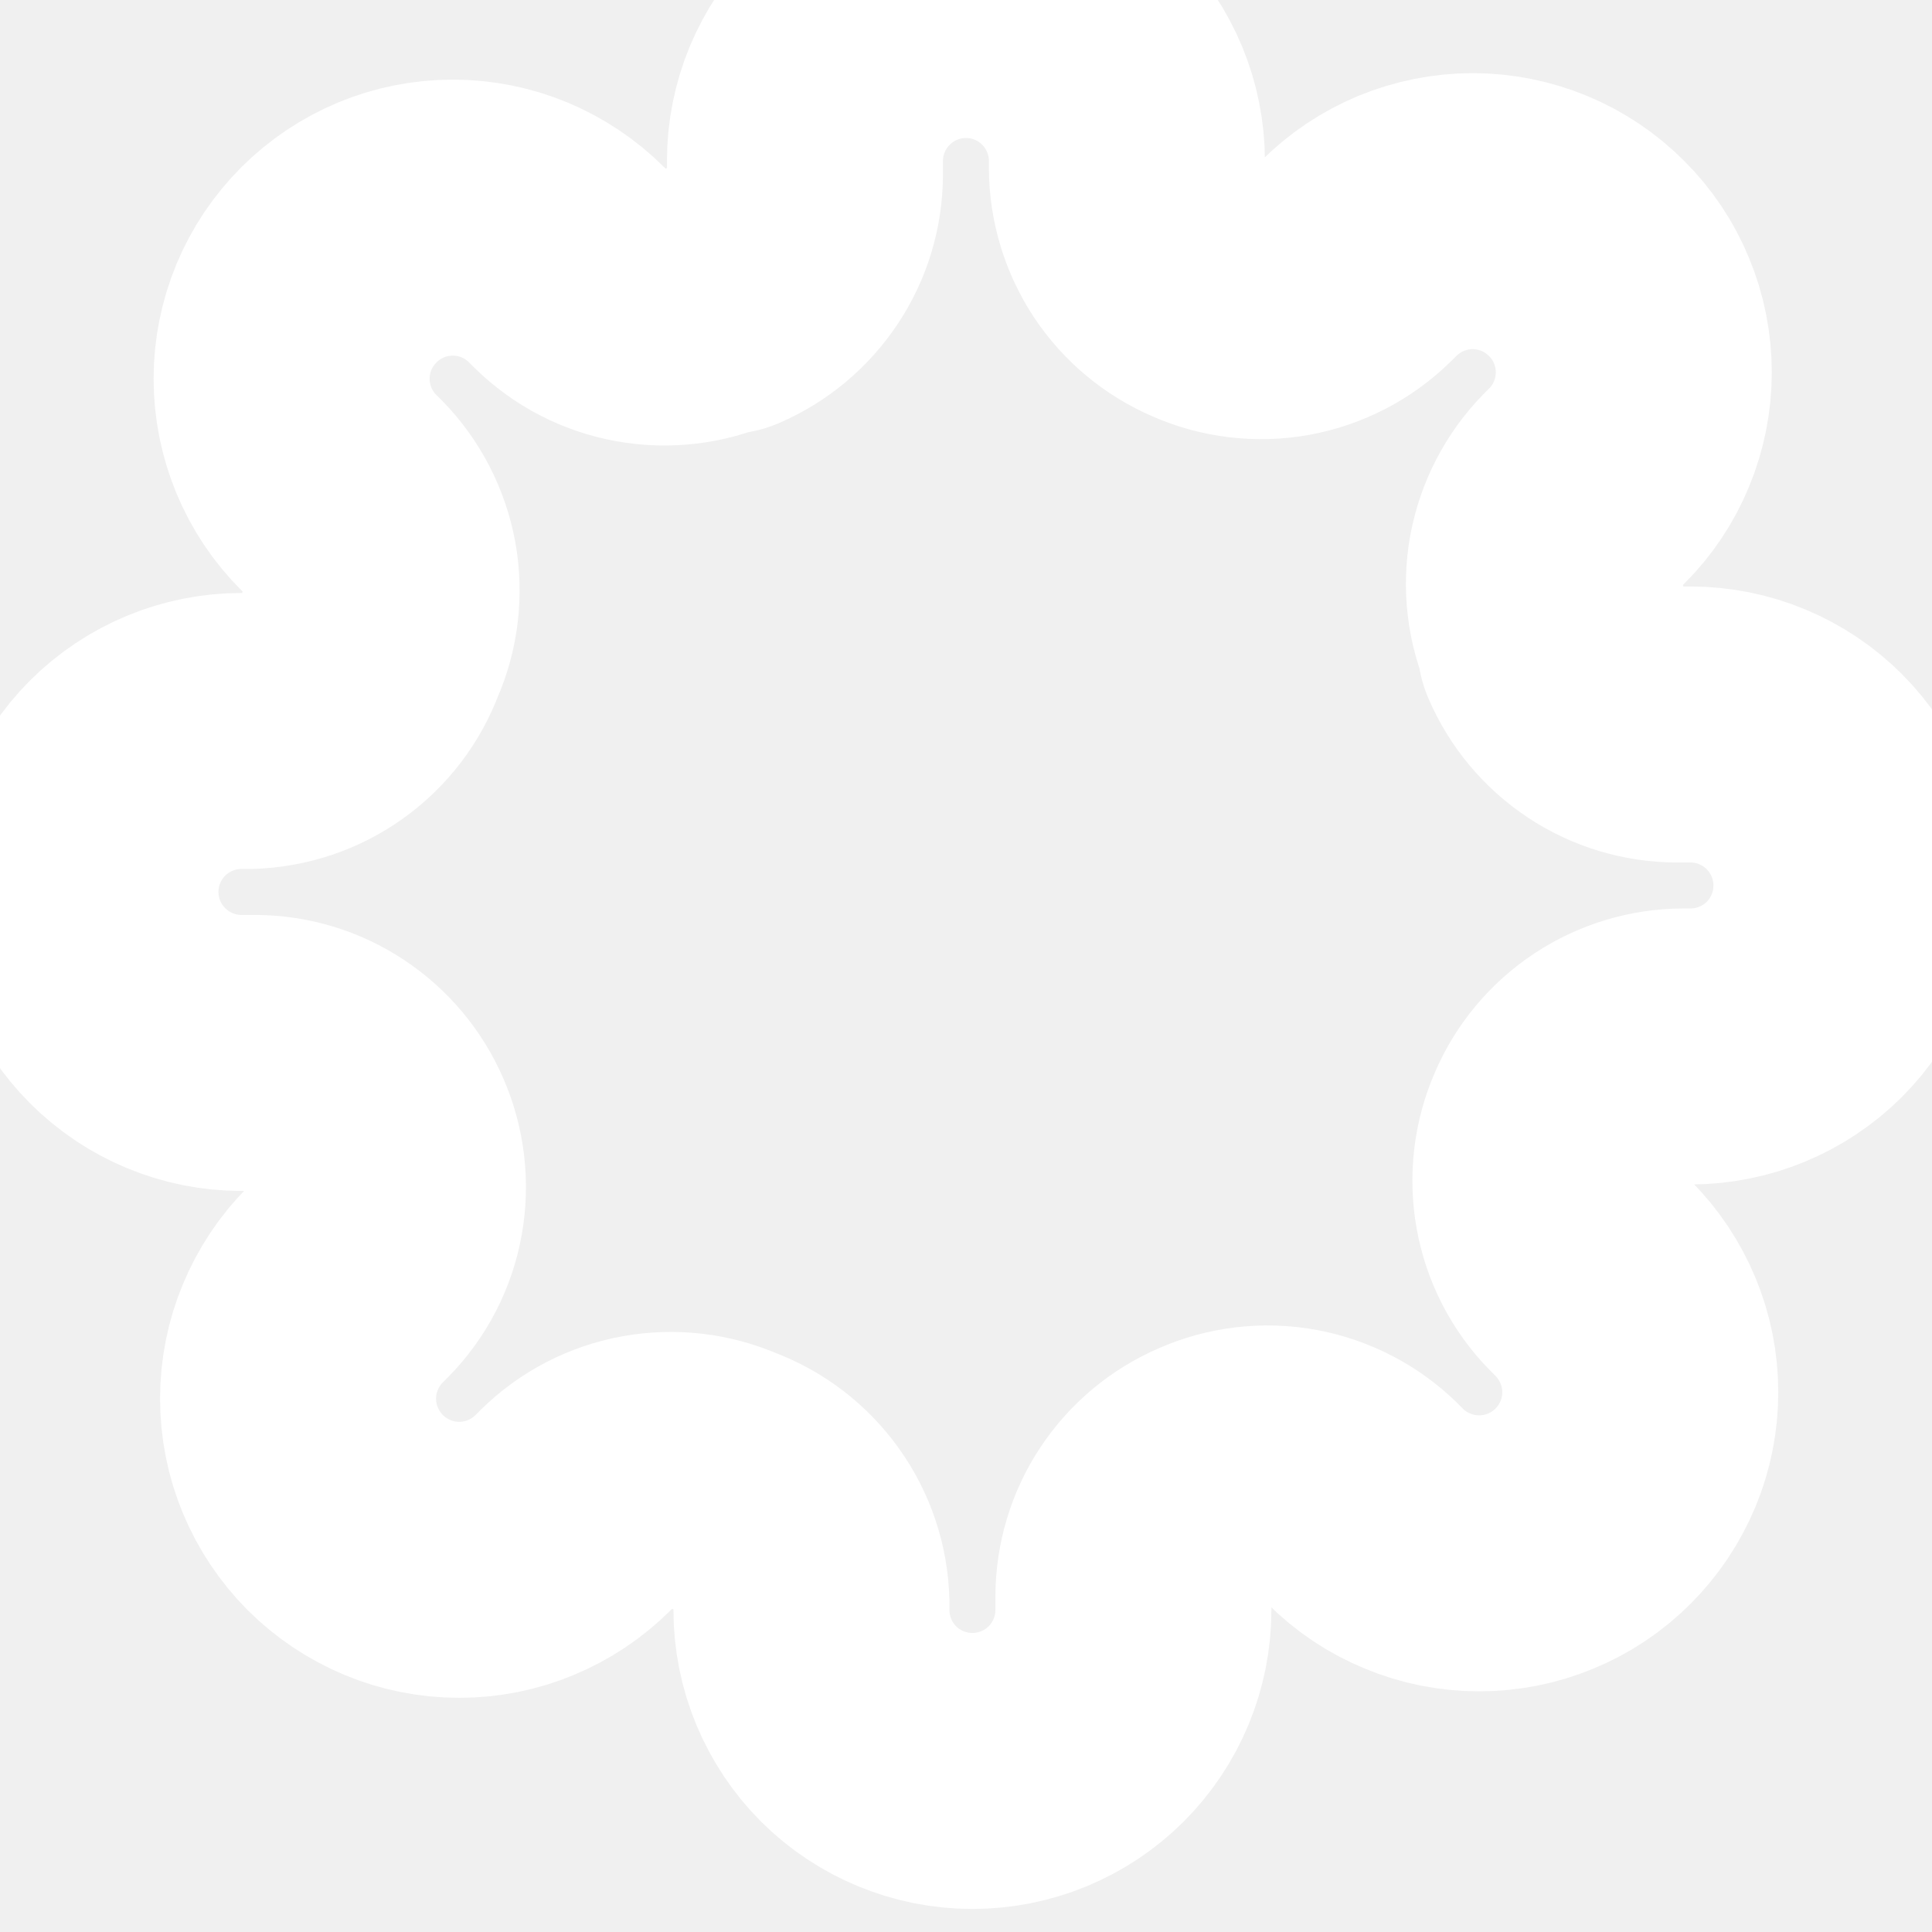
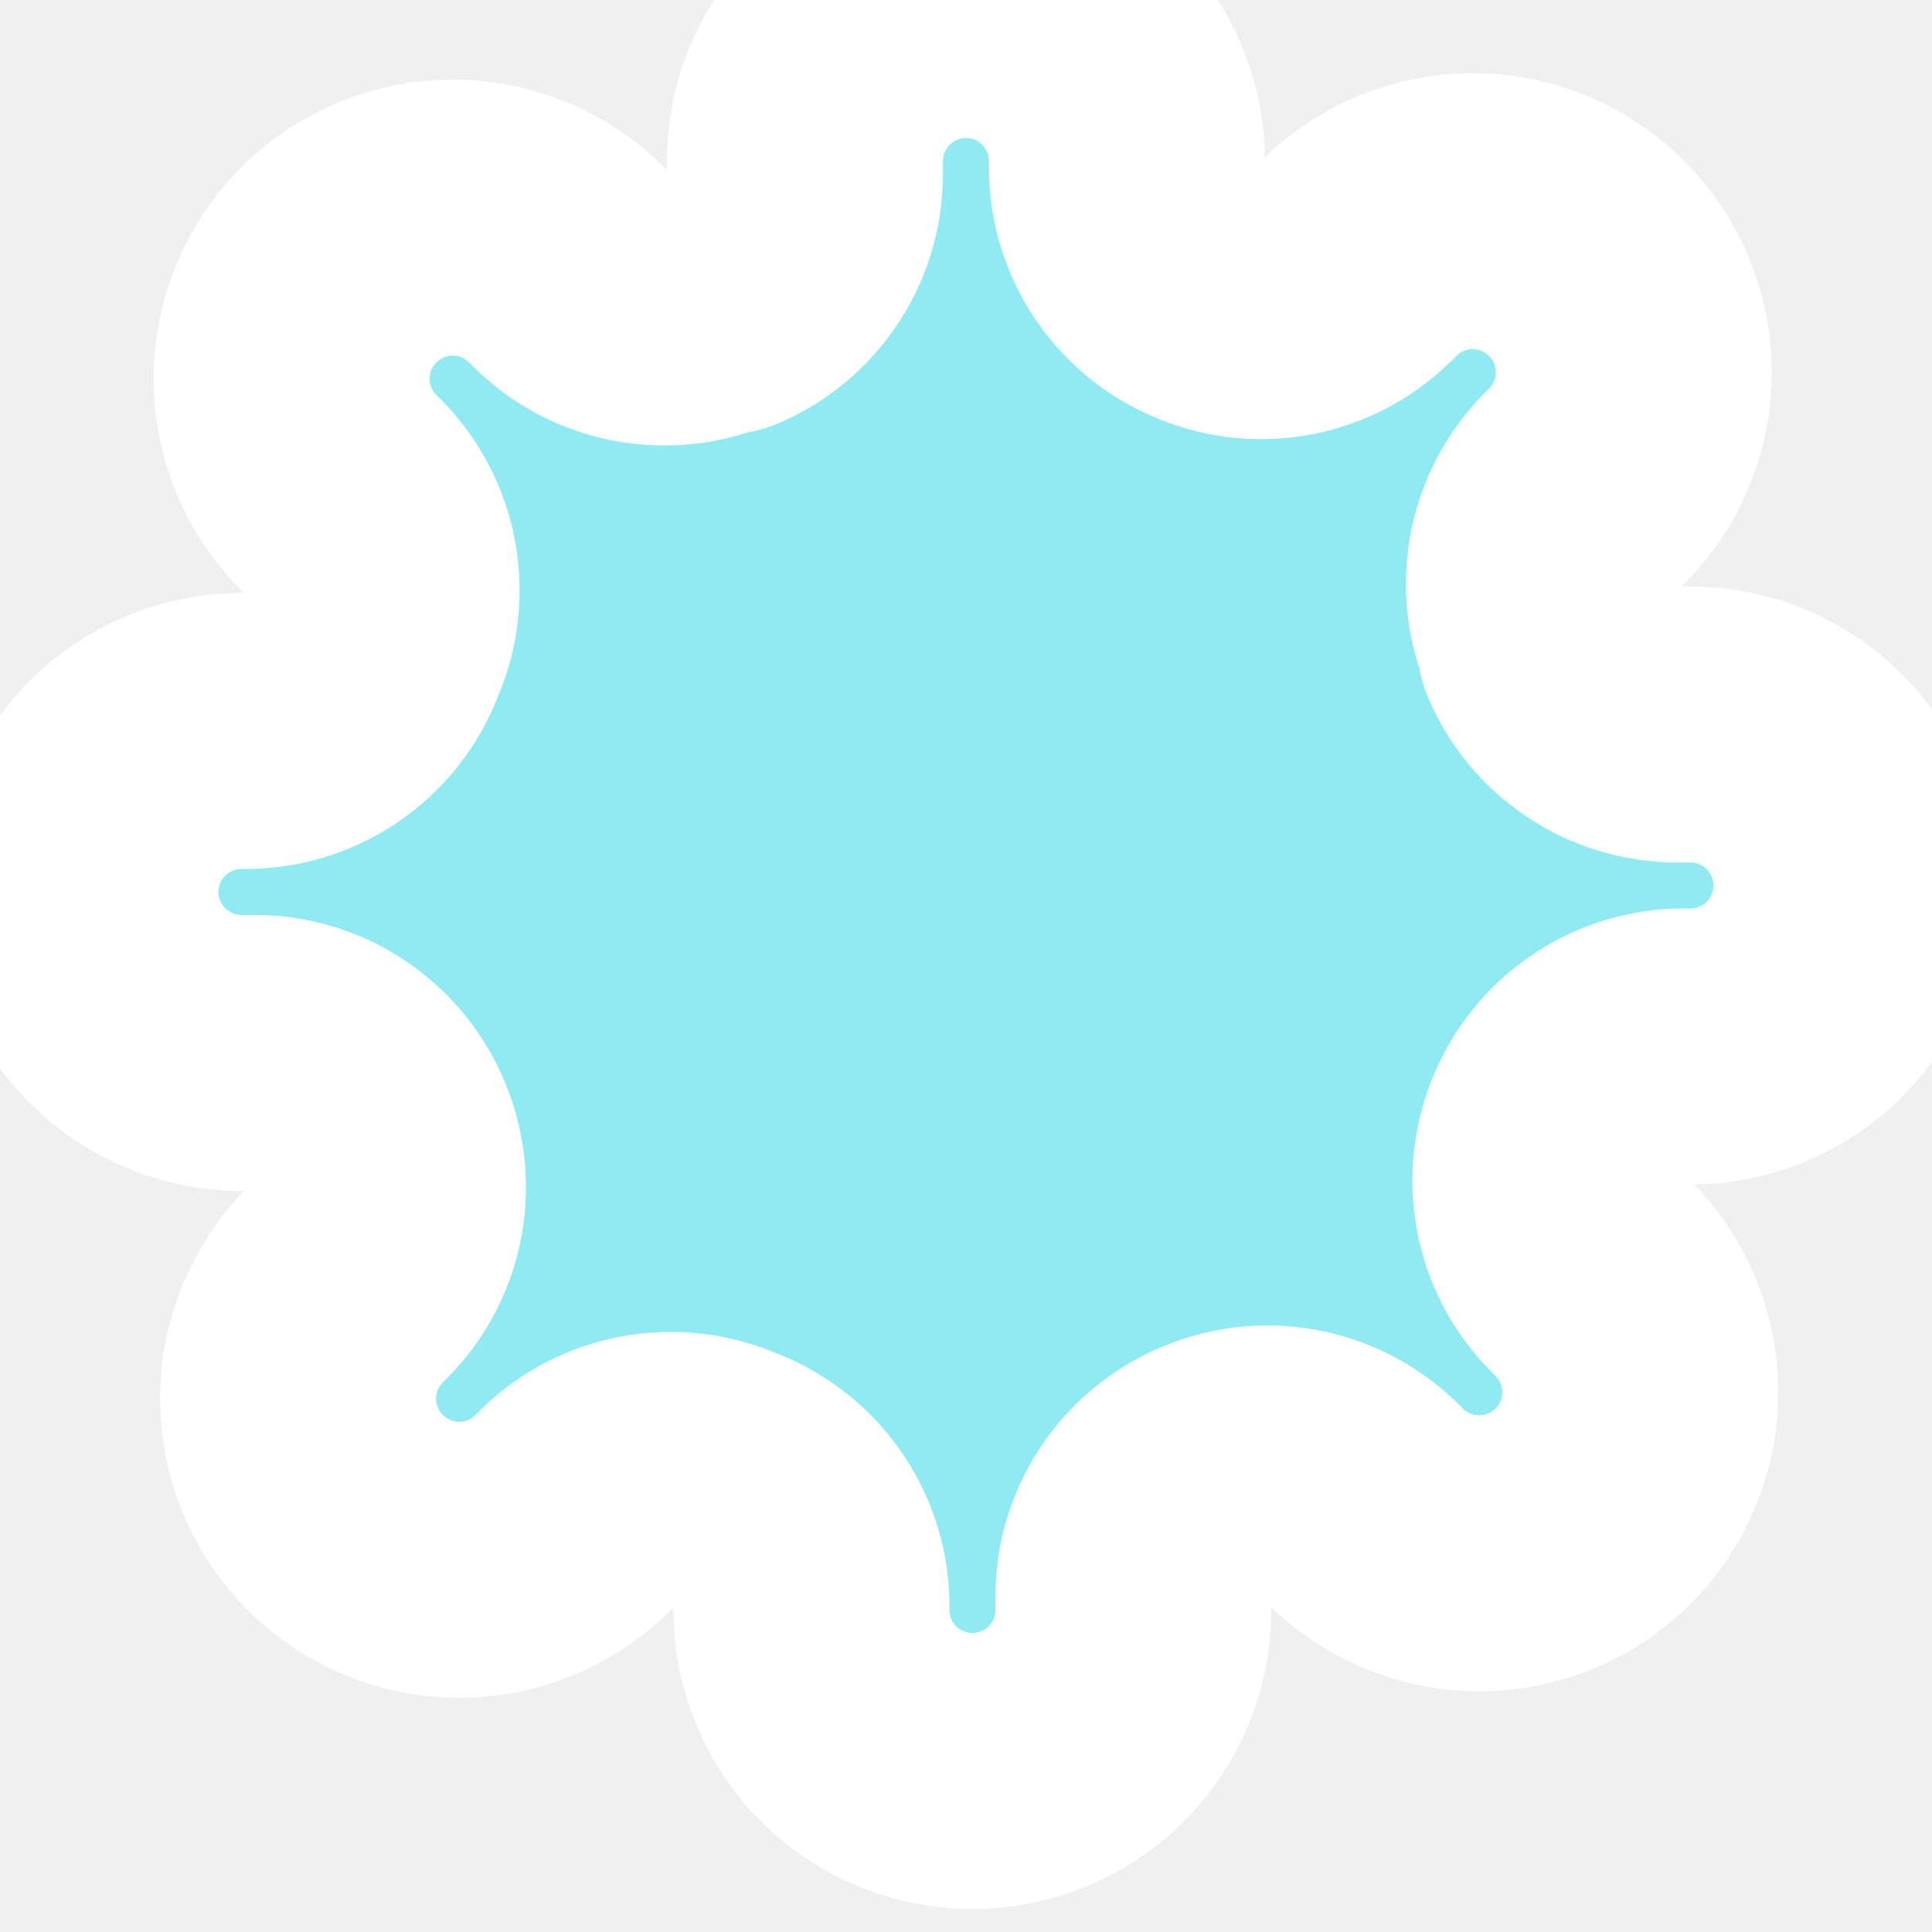
<svg xmlns="http://www.w3.org/2000/svg" width="14" height="14" viewBox="0 0 14 14" fill="none">
-   <path d="M11.316 8.167C11.239 8.343 11.216 8.538 11.25 8.727C11.284 8.916 11.374 9.091 11.509 9.228L11.544 9.263C11.652 9.372 11.738 9.5 11.797 9.642C11.856 9.784 11.886 9.935 11.886 10.089C11.886 10.242 11.856 10.394 11.797 10.536C11.738 10.677 11.652 10.806 11.544 10.914C11.435 11.023 11.307 11.109 11.165 11.167C11.024 11.226 10.872 11.256 10.718 11.256C10.565 11.256 10.413 11.226 10.272 11.167C10.13 11.109 10.001 11.023 9.893 10.914L9.858 10.879C9.721 10.745 9.546 10.655 9.357 10.62C9.167 10.586 8.972 10.609 8.796 10.687C8.624 10.761 8.477 10.883 8.373 11.04C8.269 11.196 8.214 11.38 8.213 11.568V11.667C8.213 11.976 8.09 12.273 7.871 12.492C7.653 12.71 7.356 12.833 7.046 12.833C6.737 12.833 6.44 12.71 6.221 12.492C6.003 12.273 5.88 11.976 5.88 11.667V11.614C5.875 11.421 5.813 11.234 5.7 11.077C5.588 10.92 5.431 10.8 5.25 10.733C5.074 10.656 4.879 10.633 4.689 10.667C4.5 10.701 4.325 10.791 4.188 10.926L4.153 10.961C4.045 11.069 3.916 11.155 3.774 11.214C3.633 11.273 3.481 11.303 3.328 11.303C3.174 11.303 3.022 11.273 2.881 11.214C2.739 11.155 2.611 11.069 2.502 10.961C2.394 10.852 2.308 10.724 2.249 10.582C2.19 10.441 2.16 10.289 2.16 10.135C2.16 9.982 2.19 9.83 2.249 9.689C2.308 9.547 2.394 9.418 2.502 9.31L2.537 9.275C2.672 9.138 2.762 8.963 2.796 8.774C2.83 8.584 2.807 8.389 2.73 8.213C2.656 8.041 2.533 7.894 2.376 7.79C2.22 7.686 2.037 7.631 1.849 7.63H1.75C1.44 7.63 1.144 7.507 0.925 7.288C0.706 7.069 0.583 6.773 0.583 6.463C0.583 6.154 0.706 5.857 0.925 5.638C1.144 5.42 1.44 5.297 1.75 5.297H1.802C1.995 5.292 2.183 5.23 2.34 5.117C2.497 5.005 2.616 4.848 2.683 4.667C2.761 4.491 2.784 4.296 2.75 4.106C2.715 3.917 2.625 3.742 2.491 3.605L2.456 3.57C2.347 3.462 2.261 3.333 2.202 3.191C2.144 3.05 2.113 2.898 2.113 2.745C2.113 2.591 2.144 2.439 2.202 2.298C2.261 2.156 2.347 2.028 2.456 1.919C2.564 1.811 2.693 1.725 2.834 1.666C2.976 1.607 3.128 1.577 3.281 1.577C3.434 1.577 3.586 1.607 3.728 1.666C3.869 1.725 3.998 1.811 4.106 1.919L4.141 1.954C4.279 2.089 4.453 2.179 4.643 2.213C4.832 2.247 5.027 2.224 5.203 2.147H5.25C5.422 2.073 5.569 1.95 5.673 1.793C5.777 1.637 5.832 1.454 5.833 1.266V1.167C5.833 0.857 5.956 0.561 6.175 0.342C6.394 0.123 6.69 0 7 0C7.309 0 7.606 0.123 7.825 0.342C8.043 0.561 8.166 0.857 8.166 1.167V1.219C8.167 1.407 8.223 1.59 8.326 1.747C8.43 1.903 8.577 2.026 8.75 2.1C8.926 2.178 9.121 2.201 9.31 2.167C9.499 2.132 9.674 2.042 9.811 1.907L9.846 1.873C9.955 1.764 10.083 1.678 10.225 1.619C10.367 1.561 10.518 1.53 10.672 1.53C10.825 1.53 10.977 1.561 11.118 1.619C11.26 1.678 11.389 1.764 11.497 1.873C11.606 1.981 11.692 2.11 11.75 2.251C11.809 2.393 11.839 2.545 11.839 2.698C11.839 2.851 11.809 3.003 11.75 3.145C11.692 3.286 11.606 3.415 11.497 3.523L11.462 3.558C11.328 3.696 11.238 3.87 11.203 4.06C11.169 4.249 11.192 4.444 11.27 4.62V4.667C11.344 4.839 11.466 4.986 11.623 5.09C11.779 5.194 11.963 5.249 12.15 5.25H12.25C12.559 5.25 12.856 5.373 13.075 5.592C13.293 5.811 13.416 6.107 13.416 6.417C13.416 6.726 13.293 7.023 13.075 7.242C12.856 7.46 12.559 7.583 12.25 7.583H12.197C12.009 7.584 11.826 7.64 11.67 7.743C11.513 7.847 11.39 7.994 11.316 8.167V8.167Z" stroke="white" stroke-width="2" stroke-linecap="round" stroke-linejoin="round" />
+   <path d="M11.316 8.167C11.239 8.343 11.216 8.538 11.25 8.727C11.284 8.916 11.374 9.091 11.509 9.228L11.544 9.263C11.652 9.372 11.738 9.5 11.797 9.642C11.856 9.784 11.886 9.935 11.886 10.089C11.886 10.242 11.856 10.394 11.797 10.536C11.738 10.677 11.652 10.806 11.544 10.914C11.435 11.023 11.307 11.109 11.165 11.167C11.024 11.226 10.872 11.256 10.718 11.256C10.565 11.256 10.413 11.226 10.272 11.167C10.13 11.109 10.001 11.023 9.893 10.914L9.858 10.879C9.721 10.745 9.546 10.655 9.357 10.62C9.167 10.586 8.972 10.609 8.796 10.687C8.624 10.761 8.477 10.883 8.373 11.04C8.269 11.196 8.214 11.38 8.213 11.568V11.667C8.213 11.976 8.09 12.273 7.871 12.492C7.653 12.71 7.356 12.833 7.046 12.833C6.737 12.833 6.44 12.71 6.221 12.492C6.003 12.273 5.88 11.976 5.88 11.667V11.614C5.875 11.421 5.813 11.234 5.7 11.077C5.588 10.92 5.431 10.8 5.25 10.733C5.074 10.656 4.879 10.633 4.689 10.667C4.5 10.701 4.325 10.791 4.188 10.926L4.153 10.961C4.045 11.069 3.916 11.155 3.774 11.214C3.633 11.273 3.481 11.303 3.328 11.303C3.174 11.303 3.022 11.273 2.881 11.214C2.739 11.155 2.611 11.069 2.502 10.961C2.394 10.852 2.308 10.724 2.249 10.582C2.19 10.441 2.16 10.289 2.16 10.135C2.16 9.982 2.19 9.83 2.249 9.689C2.308 9.547 2.394 9.418 2.502 9.31L2.537 9.275C2.672 9.138 2.762 8.963 2.796 8.774C2.83 8.584 2.807 8.389 2.73 8.213C2.656 8.041 2.533 7.894 2.376 7.79C2.22 7.686 2.037 7.631 1.849 7.63H1.75C1.44 7.63 1.144 7.507 0.925 7.288C0.706 7.069 0.583 6.773 0.583 6.463C0.583 6.154 0.706 5.857 0.925 5.638C1.144 5.42 1.44 5.297 1.75 5.297H1.802C1.995 5.292 2.183 5.23 2.34 5.117C2.497 5.005 2.616 4.848 2.683 4.667C2.761 4.491 2.784 4.296 2.75 4.106C2.715 3.917 2.625 3.742 2.491 3.605L2.456 3.57C2.347 3.462 2.261 3.333 2.202 3.191C2.144 3.05 2.113 2.898 2.113 2.745C2.113 2.591 2.144 2.439 2.202 2.298C2.261 2.156 2.347 2.028 2.456 1.919C2.564 1.811 2.693 1.725 2.834 1.666C2.976 1.607 3.128 1.577 3.281 1.577C3.434 1.577 3.586 1.607 3.728 1.666C3.869 1.725 3.998 1.811 4.106 1.919L4.141 1.954C4.279 2.089 4.453 2.179 4.643 2.213C4.832 2.247 5.027 2.224 5.203 2.147H5.25C5.422 2.073 5.569 1.95 5.673 1.793C5.777 1.637 5.832 1.454 5.833 1.266V1.167C5.833 0.857 5.956 0.561 6.175 0.342C6.394 0.123 6.69 0 7 0C7.309 0 7.606 0.123 7.825 0.342C8.043 0.561 8.166 0.857 8.166 1.167V1.219C8.167 1.407 8.223 1.59 8.326 1.747C8.43 1.903 8.577 2.026 8.75 2.1C8.926 2.178 9.121 2.201 9.31 2.167C9.499 2.132 9.674 2.042 9.811 1.907L9.846 1.873C9.955 1.764 10.083 1.678 10.225 1.619C10.367 1.561 10.518 1.53 10.672 1.53C10.825 1.53 10.977 1.561 11.118 1.619C11.26 1.678 11.389 1.764 11.497 1.873C11.606 1.981 11.692 2.11 11.75 2.251C11.809 2.393 11.839 2.545 11.839 2.698C11.839 2.851 11.809 3.003 11.75 3.145C11.692 3.286 11.606 3.415 11.497 3.523L11.462 3.558C11.328 3.696 11.238 3.87 11.203 4.06C11.169 4.249 11.192 4.444 11.27 4.62V4.667C11.344 4.839 11.466 4.986 11.623 5.09C11.779 5.194 11.963 5.249 12.15 5.25H12.25C12.559 5.25 12.856 5.373 13.075 5.592C13.293 5.811 13.416 6.107 13.416 6.417C13.416 6.726 13.293 7.023 13.075 7.242C12.856 7.46 12.559 7.583 12.25 7.583H12.197C12.009 7.584 11.826 7.64 11.67 7.743C11.513 7.847 11.39 7.994 11.316 8.167V8.167Z" stroke="white" stroke-width="2" stroke-linecap="round" stroke-linejoin="round" fill="#8FEBF1" />
</svg>
